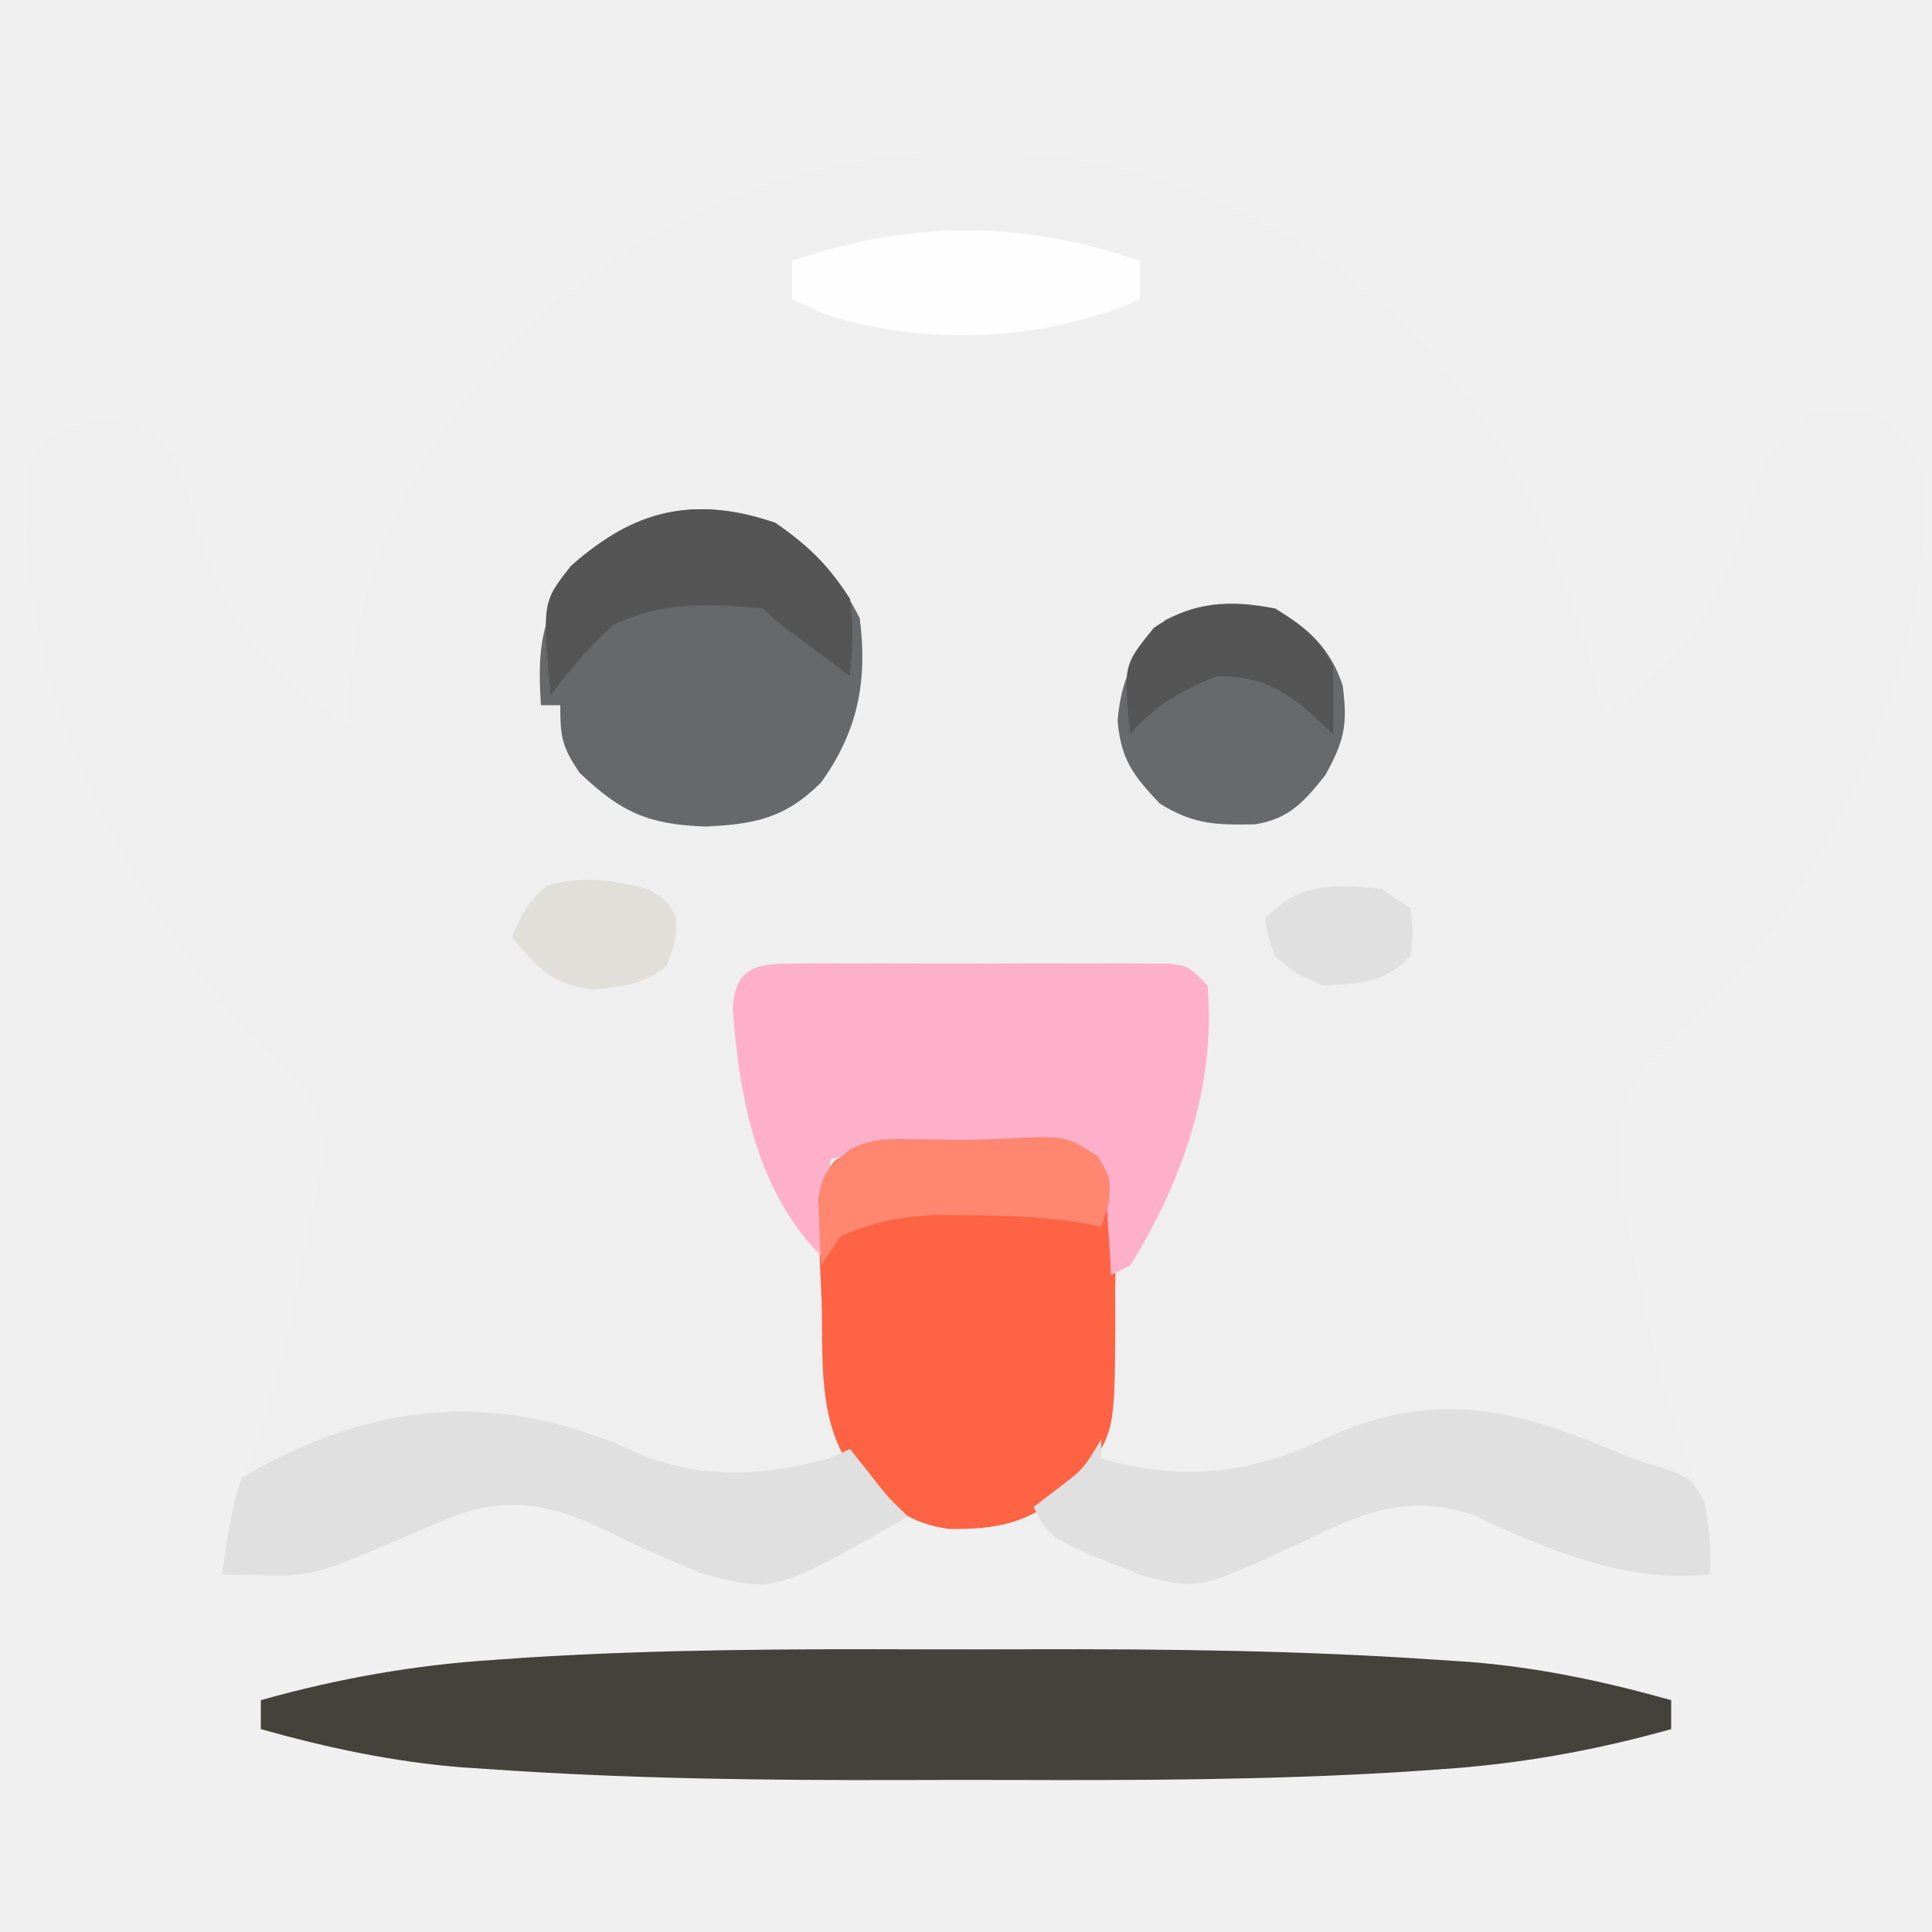
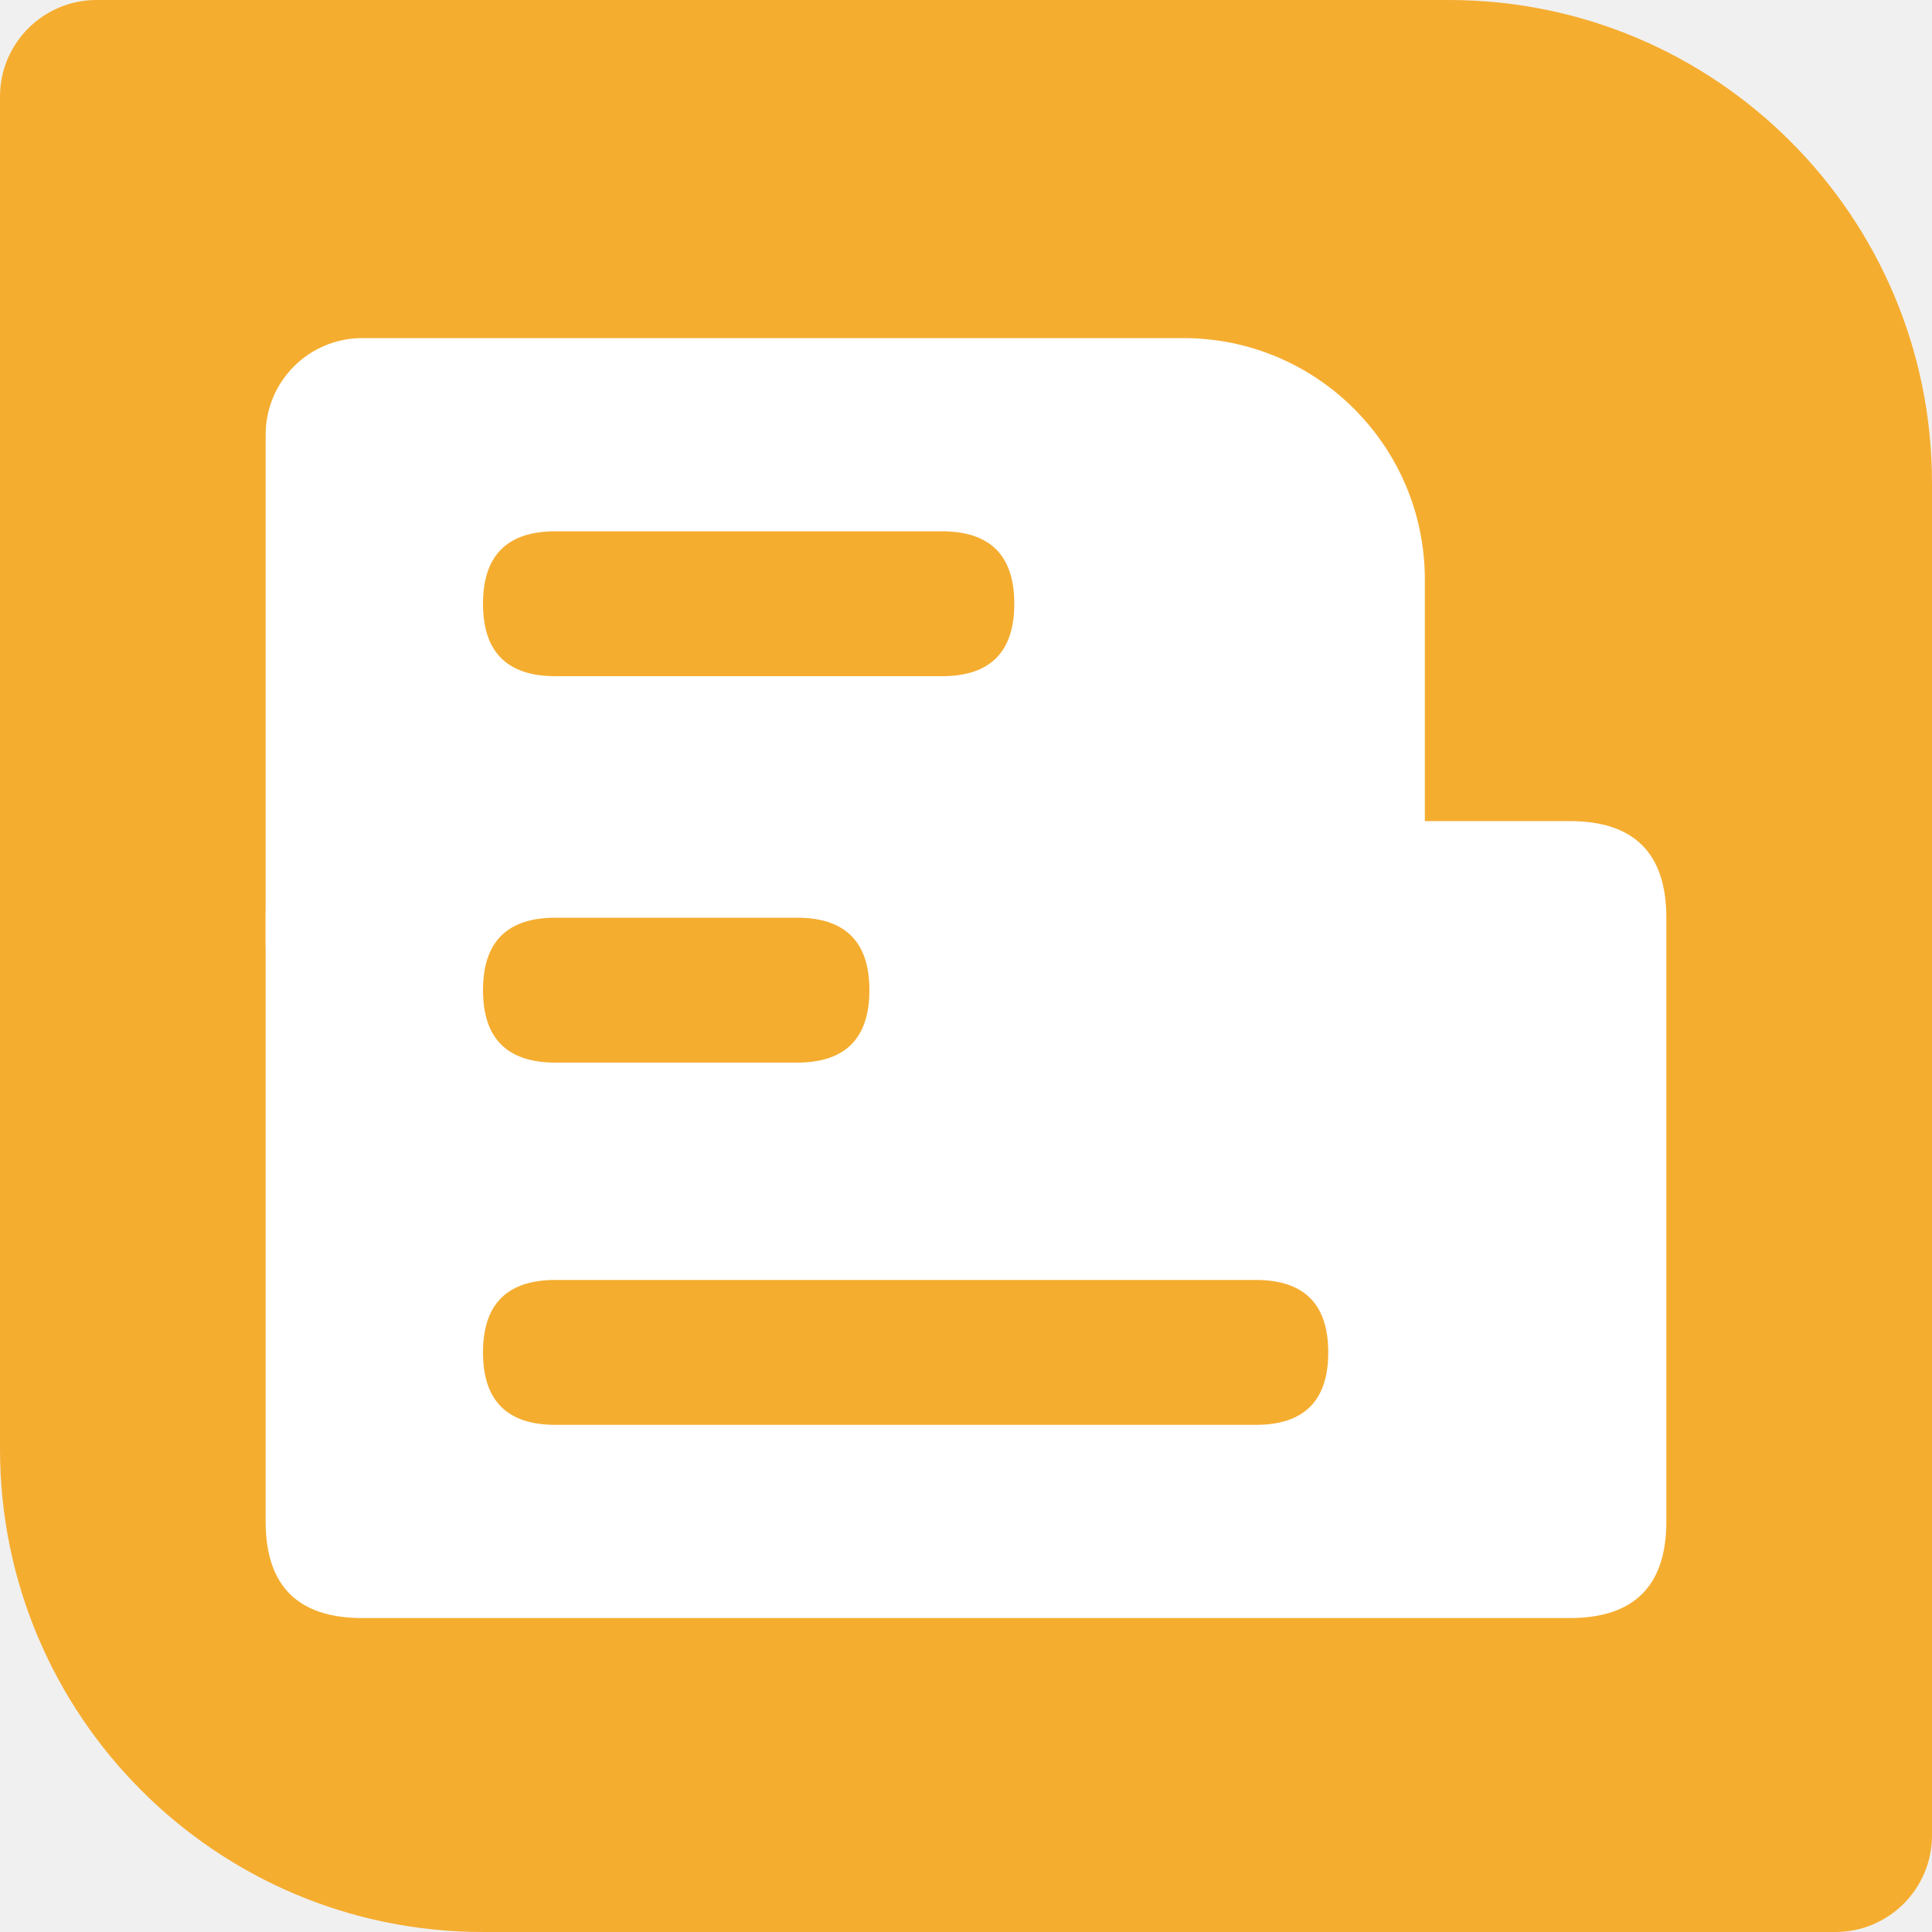
- <svg xmlns="http://www.w3.org/2000/svg" version="1.1" width="200" height="200">
-   <path d="M0 0 C15.554 11.928 23.005 27.301 27.348 46.117 C37.005 40.006 40.203 32.587 43.258 21.816 C44.496 18.749 45.78 17.182 48.348 15.117 C51.785 14.492 51.785 14.492 55.348 15.117 C58.259 17.24 59.114 17.904 60.348 21.117 C61.934 37.914 52.621 58.475 42.41 71.492 C40.31 73.984 38.145 76.32 35.844 78.629 C35.02 79.471 34.196 80.312 33.348 81.18 C32.203 82.28 32.203 82.28 31.035 83.402 C27.142 89.666 29.607 97.903 31.035 104.742 C31.21 105.606 31.385 106.47 31.565 107.36 C32.999 114.134 34.988 120.564 37.395 127.051 C38.297 129.953 38.55 132.107 38.348 135.117 C29.613 135.991 21.689 132.616 13.859 128.953 C7.166 126.725 2.412 128.663 -3.527 131.617 C-14.732 136.793 -14.732 136.793 -20.652 135.117 C-22.192 134.319 -23.712 133.482 -25.215 132.617 C-32.018 128.903 -39.165 129.127 -46.652 130.117 C-49.442 131.194 -51.866 132.489 -54.453 133.977 C-58.355 136 -61.4 136.131 -65.652 135.117 C-69.113 133.783 -72.485 132.26 -75.805 130.608 C-80.804 128.185 -84.978 127.027 -90.541 128.677 C-92.508 129.406 -94.421 130.209 -96.34 131.055 C-106.219 135.274 -106.219 135.274 -111.902 135.18 C-113.759 135.149 -113.759 135.149 -115.652 135.117 C-115.272 130.842 -114.413 127.302 -112.84 123.305 C-110.13 116.123 -108.517 108.753 -107.067 101.231 C-106.7 99.362 -106.285 97.502 -105.863 95.645 C-105.091 91.177 -104.792 88.437 -107.324 84.551 C-109.673 81.963 -112.149 79.555 -114.652 77.117 C-126.175 63.388 -135.565 44.699 -135.965 26.555 C-136.002 25.44 -136.04 24.325 -136.078 23.176 C-135.652 20.117 -135.652 20.117 -133.852 17.742 C-130.677 15.396 -128.502 15.636 -124.652 16.117 C-121.462 17.785 -120.726 18.921 -119.449 22.34 C-119.104 23.607 -118.758 24.874 -118.402 26.18 C-115.669 35.309 -111.197 42.429 -102.652 47.117 C-102.638 46.474 -102.624 45.831 -102.609 45.168 C-101.761 29.091 -93.807 15.355 -82.316 4.402 C-58.765 -15.8 -25.393 -18.026 0 0 Z " fill="#EFEFEF" transform="translate(138.6523,27.88281)" />
-   <path d="M0 0 C3.66 0.011 7.32 0.005 10.98 -0.007 C25.101 -0.045 39.175 0.114 53.269 1.089 C54.853 1.193 54.853 1.193 56.469 1.298 C63.676 1.869 70.436 3.314 77.394 5.261 C77.394 6.251 77.394 7.241 77.394 8.261 C69.344 10.512 61.604 11.887 53.269 12.433 C52.118 12.512 50.966 12.592 49.781 12.674 C36.124 13.527 22.465 13.564 8.787 13.521 C5.127 13.51 1.467 13.517 -2.192 13.528 C-16.314 13.566 -30.388 13.407 -44.481 12.433 C-45.538 12.364 -46.594 12.294 -47.682 12.223 C-54.889 11.653 -61.649 10.207 -68.606 8.261 C-68.606 7.271 -68.606 6.281 -68.606 5.261 C-60.557 3.009 -52.817 1.634 -44.481 1.089 C-43.33 1.009 -42.179 0.93 -40.993 0.848 C-27.337 -0.006 -13.678 -0.043 0 0 Z " fill="#43423B" transform="translate(95.60645,170.7393)" />
-   <path d="M0 0 C1.174 0.014 1.174 0.014 2.371 0.027 C3.094 0.039 3.817 0.051 4.562 0.062 C6.27 0.062 7.978 0.042 9.684 -0.043 C10.448 -0.07 11.212 -0.097 12 -0.125 C12.762 -0.16 13.524 -0.195 14.309 -0.23 C17.259 0.153 18.435 0.989 20.562 3.062 C21.064 5.695 21.064 5.695 21.059 8.832 C21.059 9.968 21.06 11.105 21.061 12.275 C21.041 13.463 21.021 14.651 21 15.875 C21.007 17.051 21.014 18.228 21.021 19.439 C20.942 30.26 20.942 30.26 17.562 35.062 C12.909 39.262 10.029 40.429 3.879 40.34 C-0.832 39.776 -3.474 37.124 -6.547 33.738 C-9.765 28.758 -9.24 22.602 -9.375 16.875 C-9.43 15.687 -9.485 14.499 -9.541 13.275 C-9.823 4.561 -9.823 4.561 -8.049 2.264 C-5.226 0.159 -3.465 -0.051 0 0 Z " fill="#FE6343" transform="translate(94.4375,117.9375)" />
-   <path d="M0 0 C0.894 -0.006 1.789 -0.013 2.71 -0.019 C4.162 -0.013 4.162 -0.013 5.643 -0.007 C6.634 -0.009 7.625 -0.011 8.646 -0.013 C10.745 -0.014 12.843 -0.01 14.941 -0.002 C18.161 0.009 21.38 -0.002 24.6 -0.015 C26.635 -0.013 28.67 -0.011 30.705 -0.007 C31.673 -0.011 32.641 -0.015 33.638 -0.019 C34.532 -0.013 35.426 -0.006 36.348 0 C37.137 0.002 37.926 0.003 38.738 0.005 C40.674 0.259 40.674 0.259 42.674 2.259 C43.604 12.495 40.061 22.618 34.674 31.259 C33.684 31.754 33.684 31.754 32.674 32.259 C32.618 31.102 32.618 31.102 32.561 29.923 C32.495 28.92 32.429 27.917 32.361 26.884 C32.303 25.886 32.245 24.888 32.186 23.86 C31.932 22.573 31.932 22.573 31.674 21.259 C28.504 19.145 27.782 19.026 24.174 19.134 C23.4 19.152 22.627 19.17 21.83 19.188 C21.119 19.212 20.407 19.235 19.674 19.259 C17.967 19.259 16.26 19.252 14.553 19.224 C13.788 19.215 13.024 19.206 12.236 19.196 C11.094 19.179 11.094 19.179 9.928 19.161 C7.352 19.197 7.352 19.197 3.674 20.259 C3.344 23.559 3.014 26.859 2.674 30.259 C-4.007 23.577 -5.811 13.779 -6.479 4.622 C-6.194 0.205 -3.832 0.008 0 0 Z " fill="#FEB0CA" transform="translate(82.32617,99.74121)" />
-   <path d="M0 0 C3.831 2.612 6.652 5.678 8.75 9.875 C9.571 16.359 8.58 21.539 4.75 26.875 C1.042 30.583 -2.109 31.19 -7.188 31.438 C-13.14 31.238 -15.967 29.971 -20.25 25.875 C-22.082 23.167 -22.25 22.189 -22.25 18.875 C-22.91 18.875 -23.57 18.875 -24.25 18.875 C-24.704 12.41 -24.028 9.184 -20.25 3.875 C-14.268 -1.669 -7.654 -2.65 0 0 Z " fill="#66686A" transform="translate(80.25,54.125)" />
-   <path d="M0 0 C6.492 2.515 12.585 2.113 19.219 0.344 C19.961 0.014 20.704 -0.316 21.469 -0.656 C22.087 0.128 22.706 0.911 23.344 1.719 C25.367 4.312 25.367 4.312 27.469 6.344 C13.653 14.199 13.653 14.199 6.469 12.344 C3.013 10.997 -0.364 9.486 -3.685 7.835 C-8.683 5.411 -12.857 4.254 -18.42 5.904 C-20.387 6.633 -22.3 7.435 -24.219 8.281 C-34.097 12.501 -34.097 12.501 -39.781 12.406 C-41.638 12.375 -41.638 12.375 -43.531 12.344 C-43.073 8.874 -42.64 5.67 -41.531 2.344 C-27.55 -5.901 -14.427 -6.766 0 0 Z " fill="#E0E0E0" transform="translate(66.53125,150.6562)" />
-   <path d="M0 0 C1.632 0.505 1.632 0.505 3.297 1.02 C6 2 6 2 7.375 4.312 C7.997 6.985 8.156 9.267 8 12 C-0.735 12.873 -8.659 9.499 -16.488 5.836 C-23.182 3.608 -27.936 5.545 -33.875 8.5 C-44.986 13.632 -44.986 13.632 -51 12 C-60.332 8.337 -60.332 8.337 -62 5 C-60.824 4.103 -60.824 4.103 -59.625 3.188 C-56.854 1.089 -56.854 1.089 -55 -2 C-55 -1.34 -55 -0.68 -55 0 C-46.765 2.339 -39.714 1.634 -32 -2 C-20.021 -7.536 -11.706 -5.017 0 0 Z " fill="#E1E0E0" transform="translate(169,151)" />
-   <path d="M0 0 C3.475 2.07 5.744 4.116 7 8 C7.521 11.991 7.17 13.695 5.188 17.25 C3.007 19.991 1.464 21.764 -2.086 22.336 C-6.153 22.405 -8.397 22.372 -11.938 20.188 C-14.69 17.268 -15.937 15.678 -16.312 11.625 C-15.906 6.914 -14.47 4.64 -11.375 1.188 C-7.646 -0.677 -4.081 -0.663 0 0 Z " fill="#68696B" transform="translate(132,63)" />
-   <path d="M0 0 C0 1.32 0 2.64 0 4 C-9.744 8.33 -22.447 8.893 -32.625 5.5 C-33.739 5.005 -34.852 4.51 -36 4 C-36 2.68 -36 1.36 -36 0 C-23.736 -4.205 -12.264 -4.205 0 0 Z " fill="#FEFEFE" transform="translate(118,27)" />
-   <path d="M0 0 C3.413 2.327 5.511 4.385 7.75 7.875 C8.15 10.686 7.996 13.016 7.75 15.875 C6.437 14.897 5.124 13.917 3.812 12.938 C3.082 12.392 2.351 11.847 1.598 11.285 C-0.25 9.875 -0.25 9.875 -1.25 8.875 C-6.795 8.349 -11.68 8.118 -16.75 10.562 C-19.217 12.844 -21.283 15.152 -23.25 17.875 C-24.11 8.205 -24.11 8.205 -21.125 4.438 C-14.621 -1.36 -8.246 -2.854 0 0 Z " fill="#555555" transform="translate(80.25,54.125)" />
-   <path d="M0 0 C1.174 0.014 1.174 0.014 2.371 0.027 C3.094 0.039 3.817 0.051 4.562 0.062 C6.27 0.062 7.98 0.035 9.684 -0.078 C15.888 -0.371 15.888 -0.371 19.188 1.75 C20.562 4.062 20.562 4.062 20.312 6.812 C20.065 7.555 19.817 8.297 19.562 9.062 C18.727 8.901 17.892 8.74 17.031 8.574 C13.332 8.029 9.801 7.894 6.062 7.875 C4.16 7.854 4.16 7.854 2.219 7.832 C-1.413 8.061 -4.117 8.593 -7.438 10.062 C-8.098 11.053 -8.758 12.043 -9.438 13.062 C-9.519 11.626 -9.577 10.188 -9.625 8.75 C-9.66 7.949 -9.695 7.149 -9.73 6.324 C-9.371 3.546 -8.605 2.768 -6.438 1.062 C-4.072 -0.12 -2.63 -0.039 0 0 Z " fill="#FF866F" transform="translate(94.4375,117.9375)" />
-   <path d="M0 0 C2.87 1.794 4.491 2.983 6 6 C6.04 8.333 6.043 10.667 6 13 C5.134 12.196 4.268 11.391 3.375 10.562 C0.303 8.032 -1.917 7 -6 7 C-9.66 8.435 -12.432 10.004 -15 13 C-15.723 5.89 -15.723 5.89 -12.562 2 C-8.647 -0.737 -4.601 -0.941 0 0 Z " fill="#555555" transform="translate(132,63)" />
-   <path d="M0 0 C2.062 1.25 2.062 1.25 3 3 C2.938 5.562 2.938 5.562 2 8 C-0.415 9.951 -2.34 10.043 -5.438 10.438 C-9.884 9.891 -11.205 8.387 -14 5 C-13.084 2.709 -12.309 1.249 -10.375 -0.312 C-6.786 -1.352 -3.593 -0.921 0 0 Z " fill="#E2DEDA" transform="translate(67,92)" />
-   <path d="M0 0 C0.99 0.66 1.98 1.32 3 2 C3.312 4.5 3.312 4.5 3 7 C0.154 9.846 -2.04 9.799 -6 10 C-8.875 8.812 -8.875 8.812 -11 7 C-11.812 4.812 -11.812 4.812 -12 3 C-8.224 -0.776 -5.063 -0.402 0 0 Z " fill="#E0E0E0" transform="translate(143,92)" />
+ <svg xmlns="http://www.w3.org/2000/svg" t="1786544409984" class="icon" viewBox="0 0 1024 1024" version="1.1" p-id="3751" width="200" height="200">
+   <path d="M51.2 0h716.8a256 256 0 0 1 256 256v716.8a51.2 51.2 0 0 1-51.2 51.2H256A256 256 0 0 1 0 768V51.2a51.2 51.2 0 0 1 51.2-51.2z" fill="#F5AD30" p-id="3752" />
+   <path d="M140.8 435.2m51.2 0l640 0q51.2 0 51.2 51.2l0 320q0 51.2-51.2 51.2l-640 0q-51.2 0-51.2-51.2l0-320q0-51.2 51.2-51.2Z" fill="#FFFFFF" p-id="3753" />
+   <path d="M192 179.2h435.2a128 128 0 0 1 128 128v192a51.2 51.2 0 0 1-51.2 51.2h-512a51.2 51.2 0 0 1-51.2-51.2v-268.8a51.2 51.2 0 0 1 51.2-51.2z" fill="#FFFFFF" p-id="3754" />
+   <path d="M256 281.6m38.4 0l204.8 0q38.4 0 38.4 38.4l0 0q0 38.4-38.4 38.4l-204.8 0q-38.4 0-38.4-38.4l0 0q0-38.4 38.4-38.4Z" fill="#F5AD30" p-id="3755" />
+   <path d="M256 486.4m38.4 0l128 0q38.4 0 38.4 38.4l0 0q0 38.4-38.4 38.4l-128 0q-38.4 0-38.4-38.4l0 0q0-38.4 38.4-38.4Z" fill="#F5AD30" p-id="3756" />
+   <path d="M256 678.4m38.4 0l371.2 0q38.4 0 38.4 38.4l0 0q0 38.4-38.4 38.4l-371.2 0q-38.4 0-38.4-38.4l0 0q0-38.4 38.4-38.4Z" fill="#F5AD30" p-id="3757" />
</svg>
